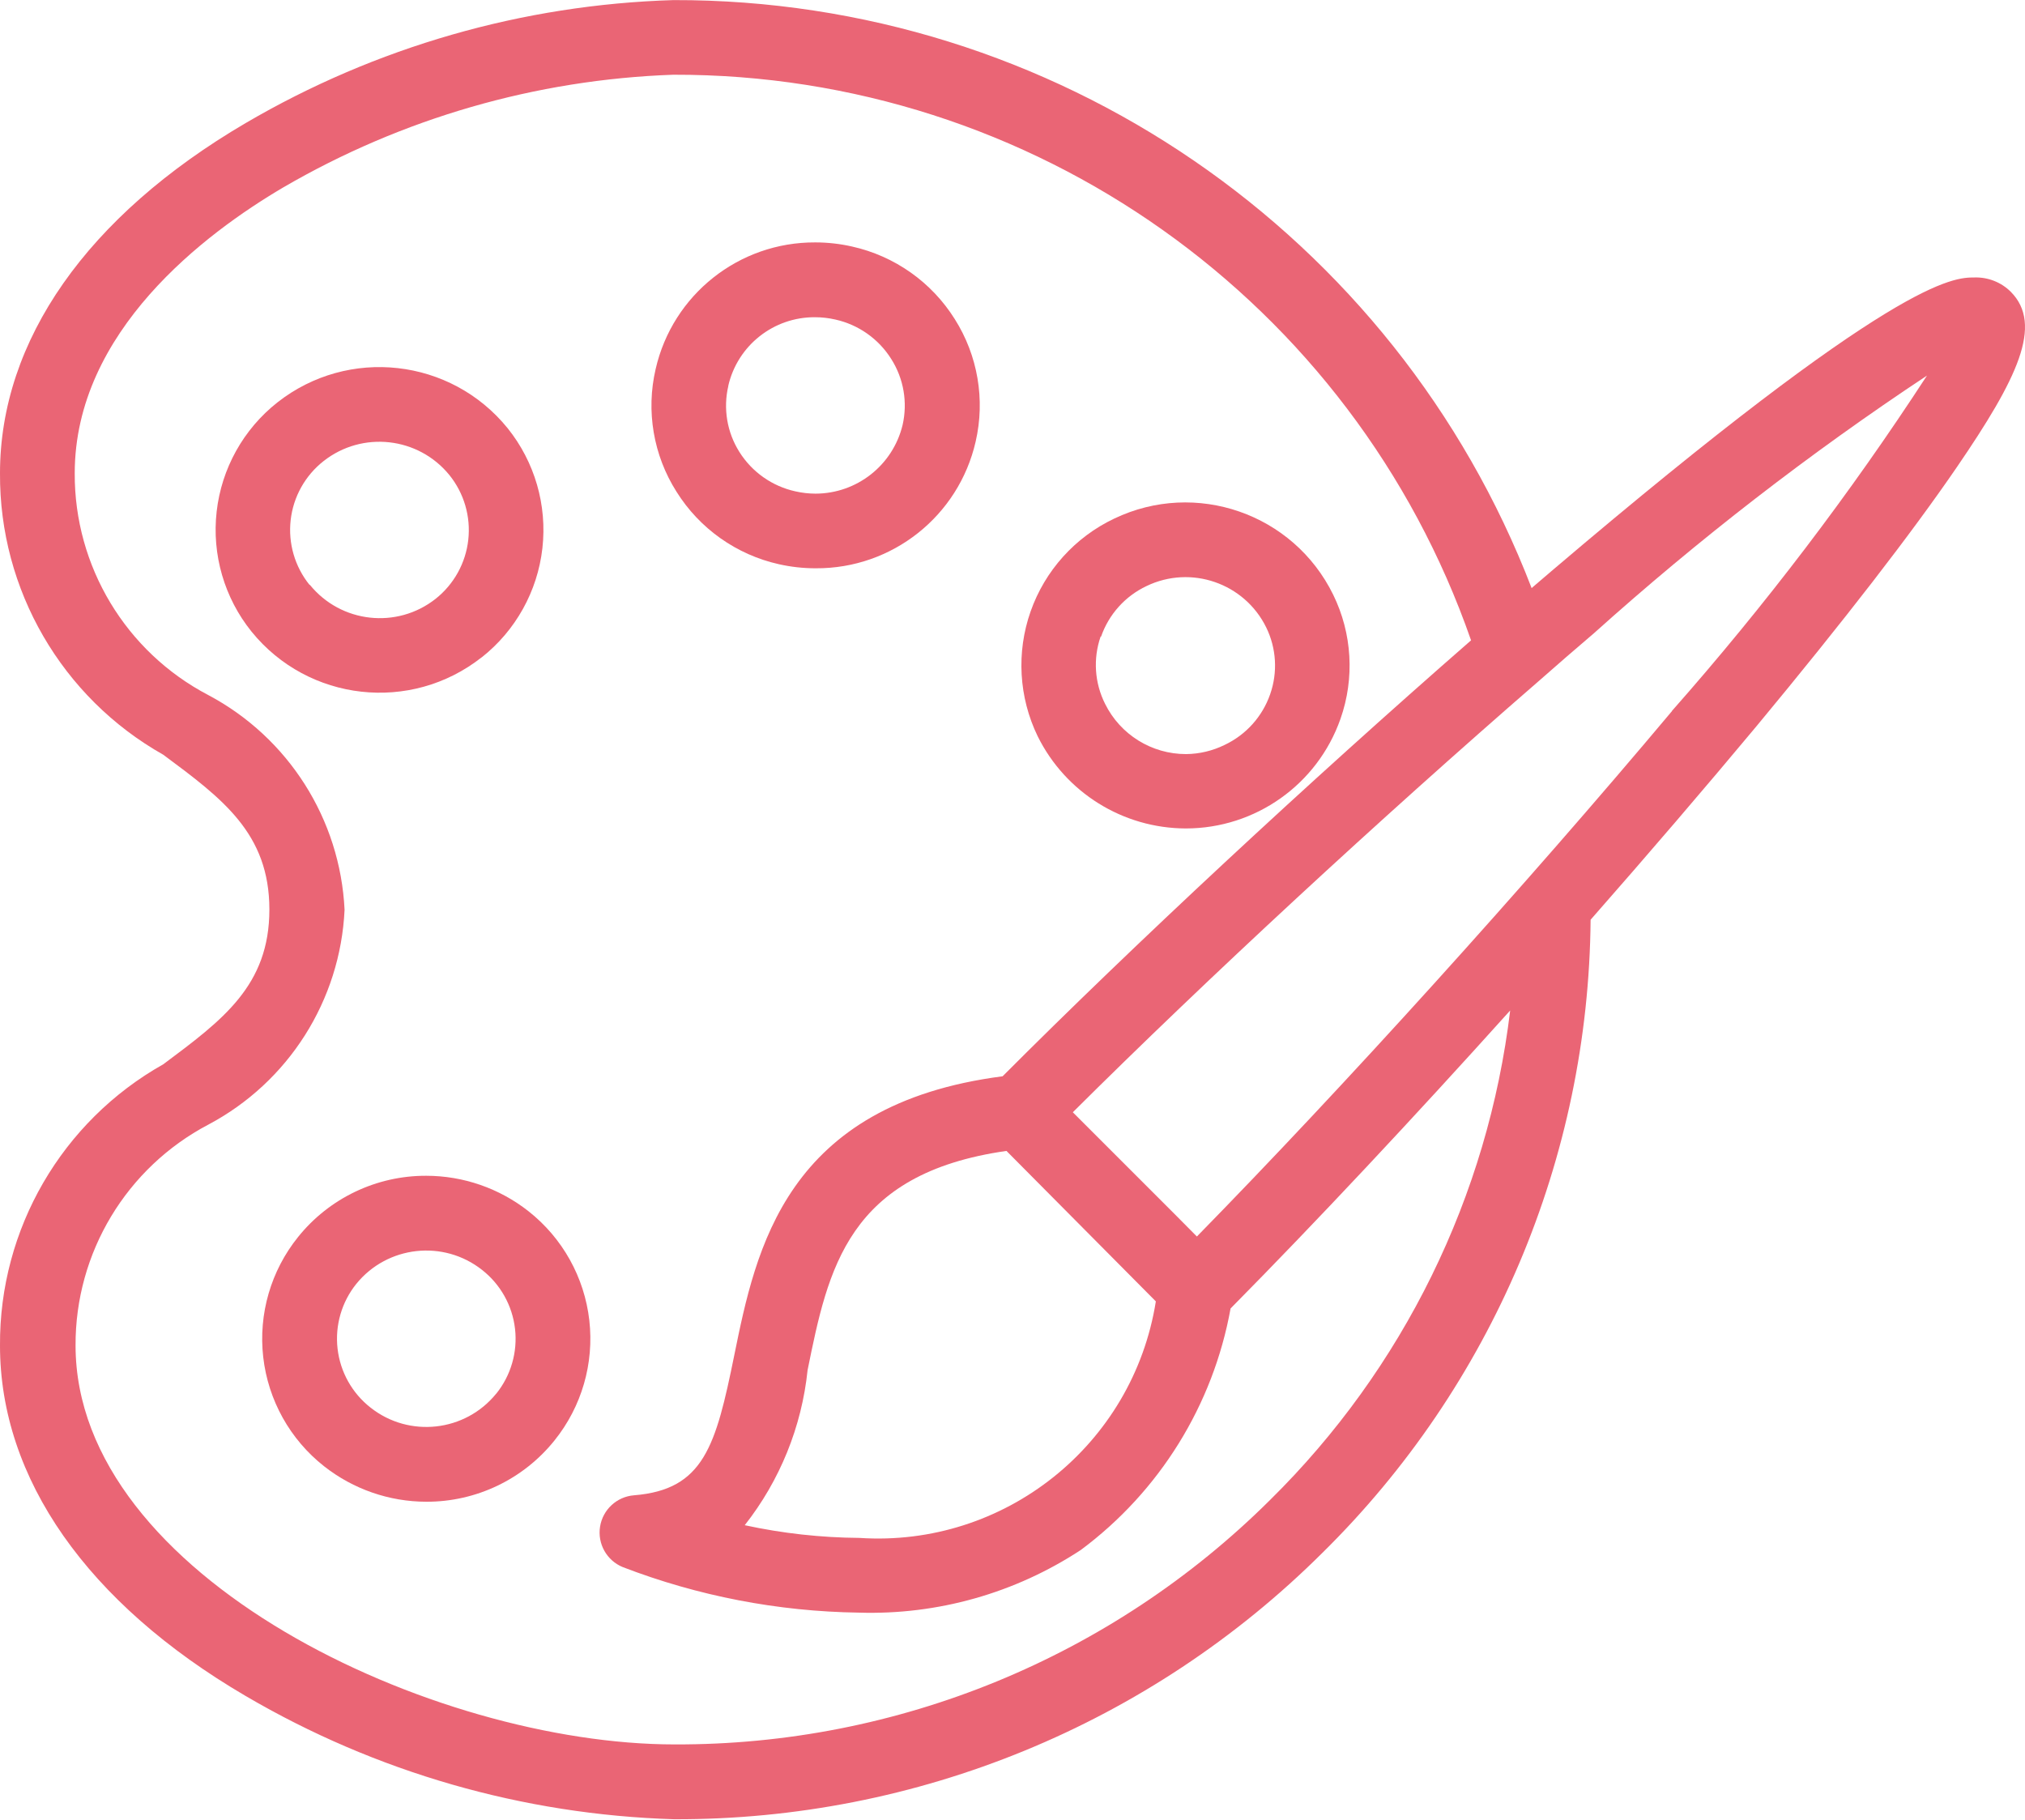
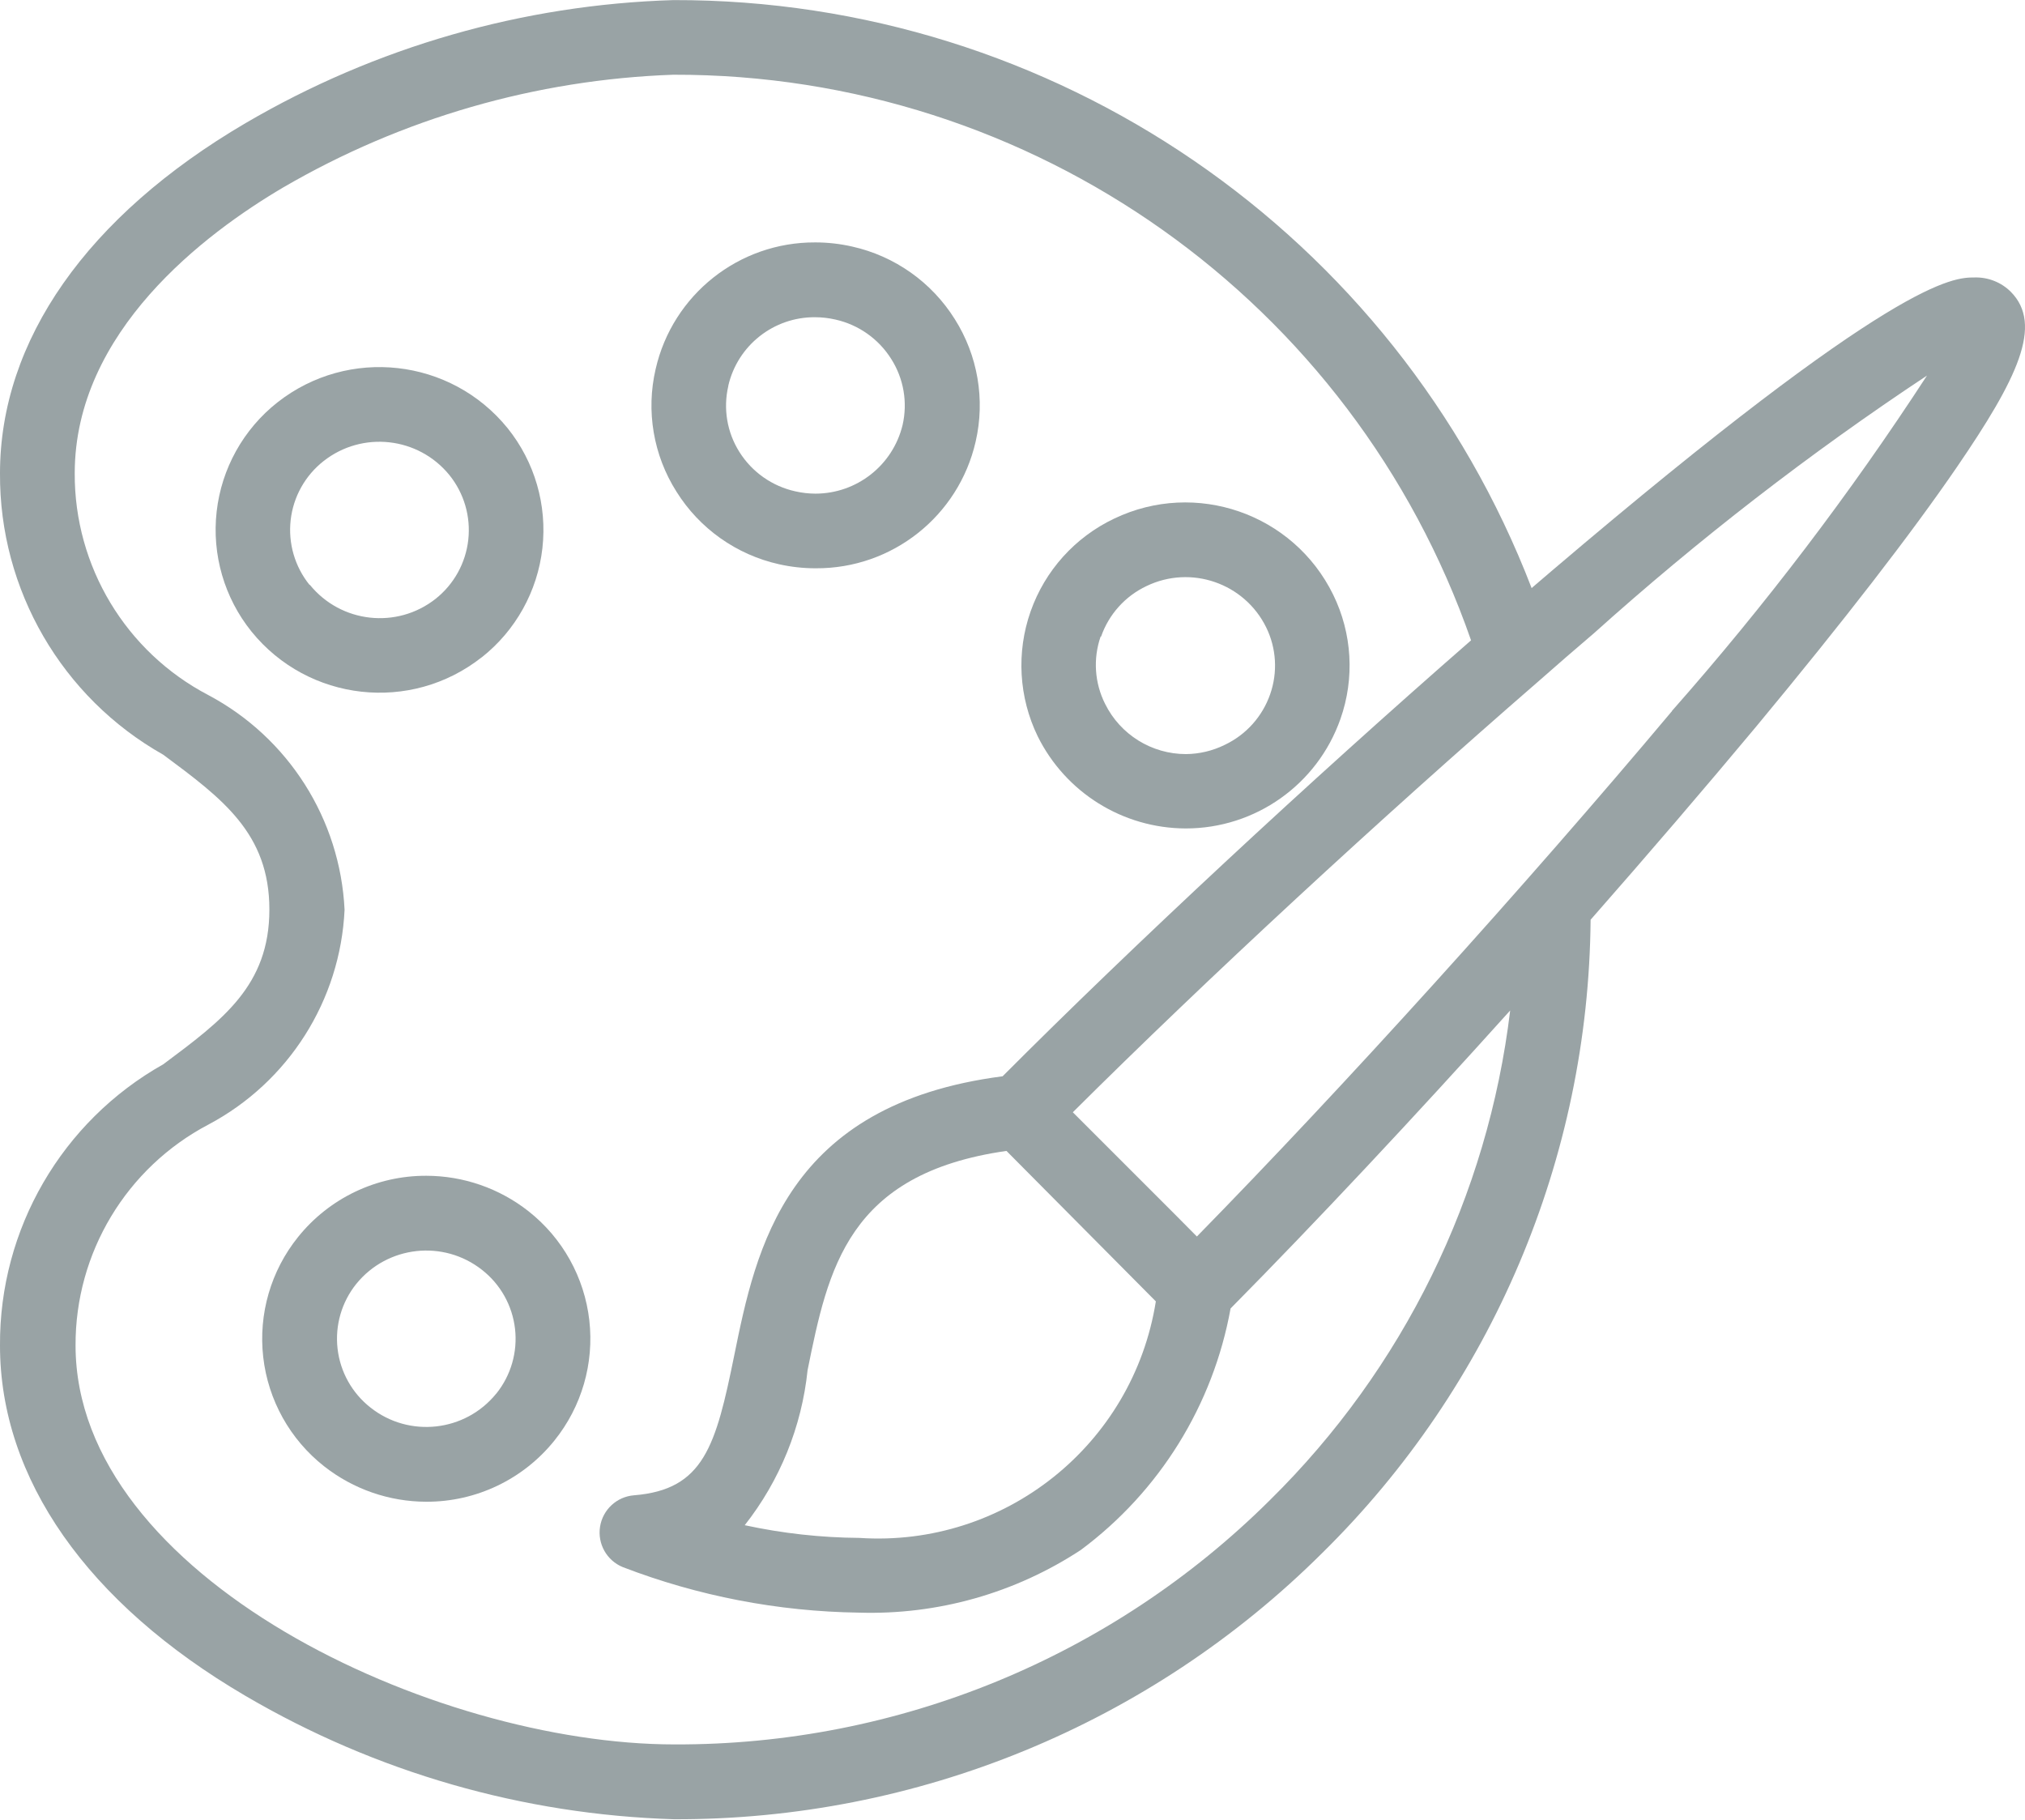
<svg xmlns="http://www.w3.org/2000/svg" width="22.003" height="19.768" viewBox="0 0 22.003 19.768">
  <g transform="translate(0 -16.512)">
-     <path d="M44.973,205.63a1.8,1.8,0,0,0-1.11-.385,1.779,1.779,0,0,0-1.393.665,1.763,1.763,0,0,0,.283,2.492,1.8,1.8,0,0,0,1.11.385,1.778,1.778,0,0,0,1.393-.666,1.763,1.763,0,0,0-.283-2.491Zm-.35,1.982a.978.978,0,0,1-1.366.152.951.951,0,0,1-.154-1.345.979.979,0,0,1,1.366-.151.951.951,0,0,1,.154,1.345Z" transform="translate(-39.231 -175.957)" fill="#ea6575" />
-     <path d="M165.725,100.7a1.781,1.781,0,0,0,1.681-1.19,1.748,1.748,0,0,0-.079-1.35,1.789,1.789,0,0,0-2.379-.827,1.765,1.765,0,0,0-.832,2.365A1.8,1.8,0,0,0,165.725,100.7Zm-.92-2.085a.954.954,0,0,1,.494-.549.977.977,0,0,1,1.3.449.942.942,0,0,1,.043.727.956.956,0,0,1-.494.55.97.97,0,0,1-.421.1.98.98,0,0,1-.878-.545A.941.941,0,0,1,164.8,98.615Z" transform="translate(-152.841 -75.186)" fill="#ea6575" />
-     <path d="M105.921,58.918a1.806,1.806,0,0,0,.4.044,1.771,1.771,0,0,0,1.737-1.376,1.753,1.753,0,0,0-.227-1.332,1.771,1.771,0,0,0-1.115-.788,1.805,1.805,0,0,0-.4-.045,1.77,1.77,0,0,0-1.735,1.376,1.748,1.748,0,0,0,.226,1.332A1.768,1.768,0,0,0,105.921,58.918Zm-.551-1.938a.961.961,0,0,1,.944-.746.992.992,0,0,1,.219.025.964.964,0,0,1,.608.429.944.944,0,0,1,.123.718.975.975,0,0,1-.946.745.994.994,0,0,1-.219-.025.962.962,0,0,1-.608-.428A.942.942,0,0,1,105.371,56.98Z" transform="translate(-97.457 -36.275)" fill="#ea6575" />
-     <path d="M37.5,78.581a1.765,1.765,0,0,0,.282-2.492,1.793,1.793,0,0,0-2.5-.28A1.763,1.763,0,0,0,35,78.3a1.791,1.791,0,0,0,2.5.28Zm-1.87-.789a.951.951,0,0,1,.153-1.345.981.981,0,0,1,1.367.152A.953.953,0,0,1,37,77.944a.979.979,0,0,1-1.366-.152Z" transform="translate(-32.267 -54.925)" fill="#ea6575" />
-     <path d="M21.848,19.682a.536.536,0,0,0-.393-.155c-.232,0-.847,0-4.586,3.181l-.227.194a9.967,9.967,0,0,0-9.324-6.389h0a9.78,9.78,0,0,0-4.65,1.337C.946,18.86,0,20.212,0,21.655a3.487,3.487,0,0,0,1.774,3.058c.644.478,1.153.855,1.153,1.682s-.508,1.2-1.152,1.681A3.482,3.482,0,0,0,0,31.133c0,1.444.948,2.8,2.668,3.807A9.787,9.787,0,0,0,7.323,36.28h0a9.939,9.939,0,0,0,7.043-2.892,9.771,9.771,0,0,0,2.917-6.882c.631-.718,1.242-1.431,1.8-2.1.954-1.15,1.688-2.1,2.181-2.82C21.919,20.628,22.205,20.042,21.848,19.682ZM13.8,32.811a9.131,9.131,0,0,1-6.471,2.656h0c-2.62,0-6.507-1.821-6.508-4.335a2.7,2.7,0,0,1,1.443-2.4,2.79,2.79,0,0,0,1.48-2.334,2.794,2.794,0,0,0-1.482-2.334A2.706,2.706,0,0,1,.812,21.655c0-1.543,1.419-2.608,2.265-3.106a9.055,9.055,0,0,1,4.239-1.225h0a9.154,9.154,0,0,1,8.668,6.146c-1.762,1.538-3.669,3.312-5.09,4.737-2.36.305-2.681,1.878-2.916,3.033-.2.984-.33,1.459-1.089,1.52a.406.406,0,0,0-.123.78,7.438,7.438,0,0,0,2.567.495h0a4.156,4.156,0,0,0,2.411-.681,4.2,4.2,0,0,0,1.627-2.624c.928-.939,1.989-2.072,3.038-3.238A8.965,8.965,0,0,1,13.8,32.811Zm-1.241-2.158a3.057,3.057,0,0,1-3.222,2.57h0a6.092,6.092,0,0,1-1.245-.138A3.27,3.27,0,0,0,8.775,31.4c.223-1.1.434-2.136,2.161-2.382Zm5.609-6.415c-1.61,1.918-3.559,4.072-5.163,5.71l-.248-.25-1.1-1.1c1.455-1.448,3.321-3.174,5.062-4.685h0c.2-.176.4-.35.6-.52a31.216,31.216,0,0,1,3.619-2.8A31.294,31.294,0,0,1,18.165,24.239Z" transform="translate(0)" fill="#ea6575" />
+     <path d="M44.973,205.63a1.8,1.8,0,0,0-1.11-.385,1.779,1.779,0,0,0-1.393.665,1.763,1.763,0,0,0,.283,2.492,1.8,1.8,0,0,0,1.11.385,1.778,1.778,0,0,0,1.393-.666,1.763,1.763,0,0,0-.283-2.491Zm-.35,1.982a.978.978,0,0,1-1.366.152.951.951,0,0,1-.154-1.345.979.979,0,0,1,1.366-.151.951.951,0,0,1,.154,1.345Z" transform="translate(-39.231 -175.957)" fill="#99a3a5" />
+     <path d="M165.725,100.7a1.781,1.781,0,0,0,1.681-1.19,1.748,1.748,0,0,0-.079-1.35,1.789,1.789,0,0,0-2.379-.827,1.765,1.765,0,0,0-.832,2.365A1.8,1.8,0,0,0,165.725,100.7Zm-.92-2.085a.954.954,0,0,1,.494-.549.977.977,0,0,1,1.3.449.942.942,0,0,1,.043.727.956.956,0,0,1-.494.55.97.97,0,0,1-.421.1.98.98,0,0,1-.878-.545A.941.941,0,0,1,164.8,98.615Z" transform="translate(-152.841 -75.186)" fill="#99a3a5" />
+     <path d="M105.921,58.918a1.806,1.806,0,0,0,.4.044,1.771,1.771,0,0,0,1.737-1.376,1.753,1.753,0,0,0-.227-1.332,1.771,1.771,0,0,0-1.115-.788,1.805,1.805,0,0,0-.4-.045,1.77,1.77,0,0,0-1.735,1.376,1.748,1.748,0,0,0,.226,1.332A1.768,1.768,0,0,0,105.921,58.918Zm-.551-1.938a.961.961,0,0,1,.944-.746.992.992,0,0,1,.219.025.964.964,0,0,1,.608.429.944.944,0,0,1,.123.718.975.975,0,0,1-.946.745.994.994,0,0,1-.219-.025.962.962,0,0,1-.608-.428A.942.942,0,0,1,105.371,56.98Z" transform="translate(-97.457 -36.275)" fill="#99a3a5" />
+     <path d="M37.5,78.581a1.765,1.765,0,0,0,.282-2.492,1.793,1.793,0,0,0-2.5-.28A1.763,1.763,0,0,0,35,78.3a1.791,1.791,0,0,0,2.5.28Zm-1.87-.789a.951.951,0,0,1,.153-1.345.981.981,0,0,1,1.367.152A.953.953,0,0,1,37,77.944a.979.979,0,0,1-1.366-.152Z" transform="translate(-32.267 -54.925)" fill="#99a3a5" />
+     <path d="M21.848,19.682a.536.536,0,0,0-.393-.155c-.232,0-.847,0-4.586,3.181l-.227.194a9.967,9.967,0,0,0-9.324-6.389h0a9.78,9.78,0,0,0-4.65,1.337C.946,18.86,0,20.212,0,21.655a3.487,3.487,0,0,0,1.774,3.058c.644.478,1.153.855,1.153,1.682s-.508,1.2-1.152,1.681A3.482,3.482,0,0,0,0,31.133c0,1.444.948,2.8,2.668,3.807A9.787,9.787,0,0,0,7.323,36.28h0a9.939,9.939,0,0,0,7.043-2.892,9.771,9.771,0,0,0,2.917-6.882c.631-.718,1.242-1.431,1.8-2.1.954-1.15,1.688-2.1,2.181-2.82C21.919,20.628,22.205,20.042,21.848,19.682ZM13.8,32.811a9.131,9.131,0,0,1-6.471,2.656h0c-2.62,0-6.507-1.821-6.508-4.335a2.7,2.7,0,0,1,1.443-2.4,2.79,2.79,0,0,0,1.48-2.334,2.794,2.794,0,0,0-1.482-2.334A2.706,2.706,0,0,1,.812,21.655c0-1.543,1.419-2.608,2.265-3.106a9.055,9.055,0,0,1,4.239-1.225h0a9.154,9.154,0,0,1,8.668,6.146c-1.762,1.538-3.669,3.312-5.09,4.737-2.36.305-2.681,1.878-2.916,3.033-.2.984-.33,1.459-1.089,1.52a.406.406,0,0,0-.123.78,7.438,7.438,0,0,0,2.567.495h0a4.156,4.156,0,0,0,2.411-.681,4.2,4.2,0,0,0,1.627-2.624c.928-.939,1.989-2.072,3.038-3.238A8.965,8.965,0,0,1,13.8,32.811Zm-1.241-2.158a3.057,3.057,0,0,1-3.222,2.57h0a6.092,6.092,0,0,1-1.245-.138A3.27,3.27,0,0,0,8.775,31.4c.223-1.1.434-2.136,2.161-2.382Zm5.609-6.415c-1.61,1.918-3.559,4.072-5.163,5.71l-.248-.25-1.1-1.1c1.455-1.448,3.321-3.174,5.062-4.685h0c.2-.176.4-.35.6-.52a31.216,31.216,0,0,1,3.619-2.8A31.294,31.294,0,0,1,18.165,24.239Z" transform="translate(0)" fill="#99a3a5" />
  </g>
</svg>
